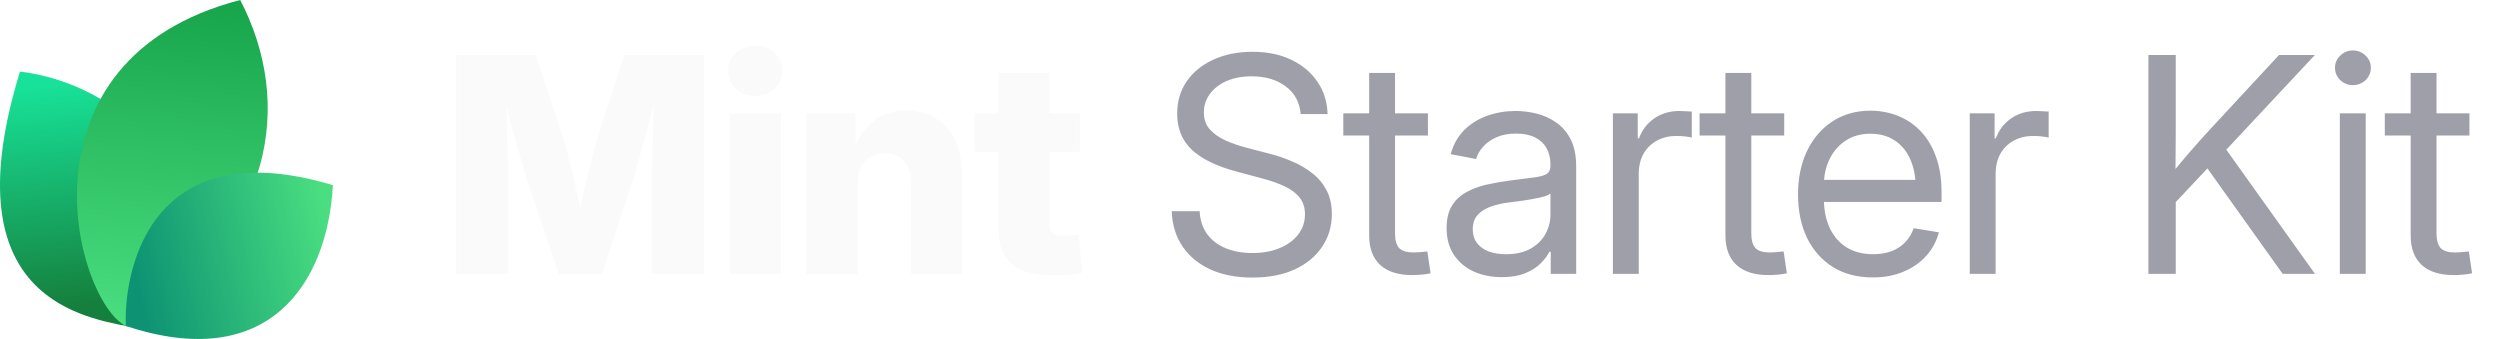
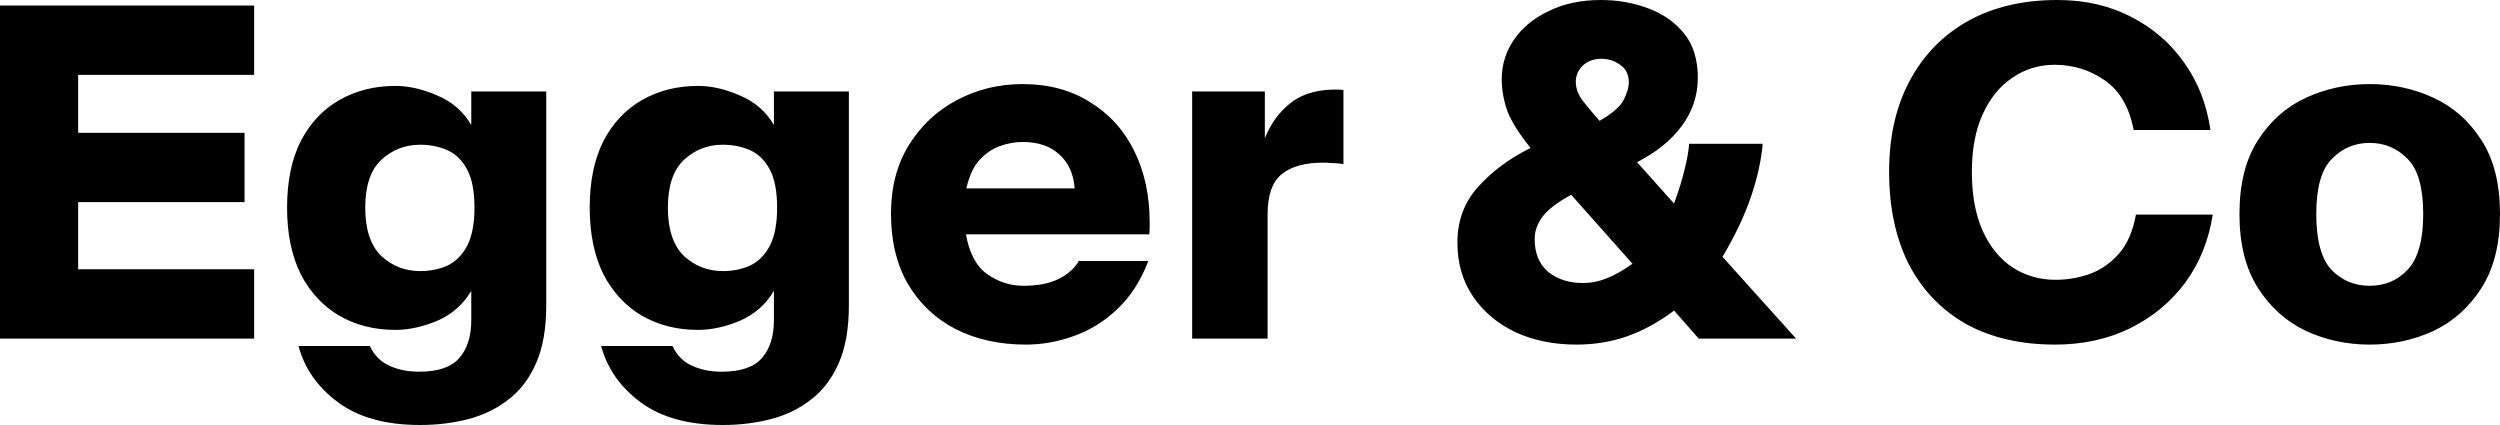
- <svg xmlns="http://www.w3.org/2000/svg" width="177" height="24" viewBox="0 0 177 24" fill="none">
-   <path d="M9.061 23.108C5.268 22.377 -3.391 20.627 1.417 5.064C9.634 6.099 16.973 14.064 9.061 23.108Z" fill="url(#paint0_linear_17557_2145)" />
-   <path d="M8.919 23.094C5.276 21.222 0.784 4.209 17.007 0C20.757 7.193 19.621 16.545 8.919 23.094Z" fill="url(#paint1_linear_17557_2145)" />
-   <path d="M8.914 23.079C8.735 19.882 10.159 9.085 23.57 13.111C23.181 20.123 18.984 26.418 8.914 23.079Z" fill="url(#paint2_linear_17557_2145)" />
-   <path d="M32.301 19.392V3.894H37.938L39.925 9.948C40.036 10.315 40.164 10.787 40.31 11.362C40.462 11.938 40.611 12.552 40.757 13.204C40.91 13.855 41.048 14.483 41.173 15.086C41.305 15.682 41.412 16.192 41.495 16.615H40.695C40.771 16.192 40.871 15.682 40.996 15.086C41.128 14.49 41.267 13.866 41.412 13.214C41.565 12.562 41.714 11.948 41.86 11.373C42.005 10.79 42.133 10.315 42.244 9.948L44.2 3.894H49.848V19.392H46.166V12.704C46.166 12.357 46.173 11.917 46.187 11.383C46.2 10.849 46.214 10.27 46.228 9.646C46.249 9.022 46.266 8.391 46.28 7.753C46.301 7.115 46.311 6.519 46.311 5.964H46.623C46.485 6.561 46.332 7.181 46.166 7.826C45.999 8.471 45.833 9.102 45.666 9.719C45.507 10.336 45.351 10.901 45.198 11.414C45.053 11.928 44.928 12.357 44.824 12.704L42.608 19.392H39.561L37.314 12.704C37.203 12.357 37.072 11.928 36.919 11.414C36.773 10.901 36.614 10.34 36.441 9.729C36.274 9.112 36.104 8.481 35.931 7.836C35.764 7.192 35.608 6.567 35.463 5.964H35.827C35.834 6.512 35.844 7.105 35.858 7.743C35.872 8.374 35.886 9.005 35.9 9.636C35.92 10.26 35.938 10.839 35.952 11.373C35.965 11.907 35.972 12.351 35.972 12.704V19.392H32.301ZM51.668 19.392V8.024H55.288V19.392H51.668ZM53.468 6.786C52.927 6.786 52.473 6.616 52.105 6.276C51.738 5.93 51.554 5.507 51.554 5.007C51.554 4.508 51.738 4.088 52.105 3.749C52.473 3.409 52.927 3.239 53.468 3.239C54.009 3.239 54.463 3.409 54.83 3.749C55.198 4.082 55.382 4.501 55.382 5.007C55.382 5.507 55.198 5.93 54.83 6.276C54.463 6.616 54.009 6.786 53.468 6.786ZM60.708 13.027V19.392H57.088V8.024H60.551L60.593 10.967H60.281C60.593 10.024 61.061 9.268 61.685 8.7C62.309 8.124 63.138 7.836 64.171 7.836C64.975 7.836 65.672 8.017 66.262 8.377C66.851 8.731 67.302 9.234 67.614 9.885C67.933 10.537 68.092 11.307 68.092 12.194V19.392H64.483V12.912C64.483 12.26 64.32 11.754 63.994 11.394C63.675 11.033 63.221 10.853 62.632 10.853C62.25 10.853 61.914 10.936 61.623 11.102C61.332 11.269 61.106 11.515 60.947 11.841C60.787 12.16 60.708 12.555 60.708 13.027ZM76.456 8.024V10.749H69.008V8.024H76.456ZM70.683 5.163H74.292V15.783C74.292 16.102 74.361 16.334 74.5 16.48C74.646 16.625 74.899 16.698 75.259 16.698C75.405 16.698 75.596 16.688 75.831 16.667C76.074 16.646 76.251 16.629 76.362 16.615L76.632 19.309C76.313 19.378 75.963 19.427 75.582 19.455C75.207 19.482 74.836 19.496 74.469 19.496C73.2 19.496 72.25 19.222 71.619 18.674C70.995 18.127 70.683 17.308 70.683 16.22V5.163Z" fill="#FAFAFA" />
-   <path d="M88.667 19.652C87.523 19.652 86.528 19.458 85.682 19.07C84.843 18.681 84.188 18.137 83.716 17.437C83.245 16.736 82.992 15.908 82.957 14.951H84.933C84.968 15.596 85.148 16.14 85.474 16.584C85.8 17.021 86.24 17.354 86.795 17.582C87.35 17.804 87.974 17.915 88.667 17.915C89.388 17.915 90.026 17.801 90.581 17.572C91.143 17.343 91.583 17.024 91.902 16.615C92.228 16.199 92.391 15.717 92.391 15.169C92.391 14.698 92.266 14.306 92.017 13.994C91.767 13.675 91.413 13.408 90.956 13.193C90.498 12.978 89.954 12.787 89.323 12.621L87.502 12.132C86.123 11.765 85.082 11.255 84.382 10.603C83.689 9.944 83.342 9.095 83.342 8.055C83.342 7.174 83.571 6.404 84.028 5.746C84.486 5.087 85.117 4.577 85.921 4.217C86.726 3.849 87.645 3.666 88.678 3.666C89.718 3.666 90.63 3.853 91.413 4.227C92.204 4.602 92.824 5.122 93.275 5.787C93.726 6.446 93.965 7.209 93.993 8.076H92.089C92.013 7.23 91.656 6.574 91.018 6.11C90.387 5.638 89.586 5.403 88.615 5.403C87.95 5.403 87.36 5.513 86.847 5.735C86.341 5.957 85.946 6.262 85.661 6.651C85.377 7.032 85.235 7.469 85.235 7.961C85.235 8.447 85.377 8.849 85.661 9.168C85.946 9.48 86.317 9.74 86.774 9.948C87.232 10.149 87.724 10.319 88.251 10.457L89.884 10.884C90.439 11.023 90.977 11.206 91.496 11.435C92.023 11.657 92.495 11.934 92.911 12.267C93.334 12.593 93.67 12.995 93.92 13.474C94.17 13.945 94.294 14.504 94.294 15.149C94.294 16.015 94.066 16.788 93.608 17.468C93.157 18.148 92.512 18.681 91.673 19.07C90.834 19.458 89.832 19.652 88.667 19.652ZM101.097 8.024V9.594H95.106V8.024H101.097ZM96.937 5.163H98.767V16.521C98.767 17 98.865 17.347 99.059 17.562C99.26 17.77 99.6 17.874 100.078 17.874C100.21 17.874 100.366 17.867 100.546 17.853C100.733 17.832 100.903 17.815 101.056 17.801L101.285 19.351C101.097 19.392 100.886 19.423 100.65 19.444C100.414 19.465 100.189 19.475 99.974 19.475C98.996 19.475 98.244 19.236 97.717 18.758C97.197 18.272 96.937 17.579 96.937 16.677V5.163ZM106.33 19.621C105.595 19.621 104.932 19.489 104.343 19.226C103.754 18.955 103.285 18.564 102.939 18.05C102.592 17.53 102.419 16.896 102.419 16.147C102.419 15.495 102.547 14.965 102.804 14.556C103.06 14.146 103.403 13.828 103.833 13.599C104.263 13.363 104.742 13.186 105.269 13.068C105.796 12.95 106.333 12.857 106.881 12.787C107.574 12.69 108.132 12.617 108.555 12.569C108.978 12.52 109.287 12.441 109.481 12.33C109.675 12.212 109.772 12.014 109.772 11.737V11.654C109.772 11.203 109.679 10.815 109.492 10.489C109.311 10.163 109.041 9.91 108.68 9.729C108.32 9.549 107.872 9.459 107.338 9.459C106.805 9.459 106.34 9.546 105.945 9.719C105.556 9.892 105.241 10.118 104.998 10.395C104.755 10.665 104.593 10.953 104.509 11.258L102.71 10.915C102.897 10.222 103.22 9.65 103.677 9.199C104.135 8.748 104.679 8.412 105.31 8.19C105.941 7.968 106.607 7.857 107.307 7.857C107.8 7.857 108.295 7.92 108.795 8.044C109.301 8.169 109.765 8.381 110.188 8.679C110.611 8.97 110.951 9.369 111.208 9.875C111.464 10.374 111.593 11.005 111.593 11.768V19.392H109.793V17.822H109.7C109.568 18.085 109.363 18.359 109.086 18.643C108.809 18.921 108.444 19.153 107.994 19.34C107.543 19.527 106.988 19.621 106.33 19.621ZM106.621 17.998C107.321 17.998 107.904 17.867 108.368 17.603C108.84 17.333 109.19 16.986 109.419 16.563C109.654 16.133 109.772 15.682 109.772 15.211V13.692C109.703 13.769 109.554 13.841 109.325 13.911C109.096 13.973 108.829 14.032 108.524 14.088C108.226 14.143 107.921 14.192 107.609 14.233C107.304 14.275 107.033 14.309 106.798 14.337C106.354 14.393 105.938 14.49 105.549 14.628C105.168 14.76 104.86 14.954 104.624 15.211C104.388 15.467 104.27 15.811 104.27 16.241C104.27 16.615 104.367 16.934 104.561 17.198C104.762 17.461 105.04 17.662 105.393 17.801C105.747 17.933 106.156 17.998 106.621 17.998ZM114.193 19.392V8.024H115.951V9.792H116.045C116.253 9.209 116.61 8.741 117.116 8.388C117.622 8.034 118.219 7.857 118.905 7.857C119.058 7.857 119.217 7.864 119.384 7.878C119.55 7.885 119.682 7.892 119.779 7.899V9.74C119.716 9.719 119.578 9.695 119.363 9.667C119.155 9.639 118.922 9.625 118.666 9.625C118.174 9.625 117.726 9.733 117.324 9.948C116.922 10.163 116.603 10.471 116.367 10.874C116.138 11.276 116.024 11.758 116.024 12.319V19.392H114.193ZM126.322 8.024V9.594H120.33V8.024H126.322ZM122.161 5.163H123.992V16.521C123.992 17 124.089 17.347 124.283 17.562C124.484 17.77 124.824 17.874 125.302 17.874C125.434 17.874 125.59 17.867 125.77 17.853C125.958 17.832 126.127 17.815 126.28 17.801L126.509 19.351C126.322 19.392 126.11 19.423 125.874 19.444C125.639 19.465 125.413 19.475 125.198 19.475C124.221 19.475 123.468 19.236 122.941 18.758C122.421 18.272 122.161 17.579 122.161 16.677V5.163ZM132.604 19.642C131.502 19.642 130.555 19.396 129.765 18.903C128.974 18.404 128.364 17.714 127.934 16.834C127.511 15.946 127.3 14.927 127.3 13.775C127.3 12.611 127.511 11.584 127.934 10.697C128.364 9.802 128.964 9.102 129.734 8.596C130.51 8.089 131.408 7.836 132.428 7.836C133.1 7.836 133.738 7.954 134.341 8.19C134.952 8.426 135.489 8.783 135.954 9.261C136.425 9.74 136.793 10.343 137.056 11.071C137.327 11.792 137.462 12.645 137.462 13.63V14.296H128.433V12.735H136.463L135.631 13.297C135.631 12.541 135.506 11.876 135.257 11.3C135.007 10.725 134.643 10.277 134.165 9.958C133.686 9.632 133.107 9.469 132.428 9.469C131.748 9.469 131.162 9.632 130.67 9.958C130.177 10.284 129.796 10.725 129.526 11.279C129.262 11.827 129.13 12.441 129.13 13.12V14.046C129.13 14.864 129.273 15.572 129.557 16.168C129.841 16.757 130.243 17.211 130.763 17.53C131.283 17.842 131.901 17.998 132.615 17.998C133.093 17.998 133.523 17.929 133.905 17.79C134.293 17.645 134.619 17.433 134.882 17.156C135.153 16.879 135.354 16.546 135.486 16.157L137.275 16.449C137.108 17.08 136.81 17.634 136.38 18.113C135.95 18.591 135.413 18.966 134.768 19.236C134.123 19.507 133.402 19.642 132.604 19.642ZM139.459 19.392V8.024H141.217V9.792H141.311C141.519 9.209 141.876 8.741 142.382 8.388C142.888 8.034 143.485 7.857 144.171 7.857C144.324 7.857 144.483 7.864 144.649 7.878C144.816 7.885 144.948 7.892 145.045 7.899V9.74C144.982 9.719 144.844 9.695 144.629 9.667C144.421 9.639 144.188 9.625 143.932 9.625C143.439 9.625 142.992 9.733 142.59 9.948C142.188 10.163 141.869 10.471 141.633 10.874C141.404 11.276 141.29 11.758 141.29 12.319V19.392H139.459ZM153.429 14.961V12.715C153.783 12.257 154.136 11.82 154.49 11.404C154.844 10.981 155.204 10.565 155.572 10.156C155.939 9.74 156.314 9.327 156.695 8.918L161.355 3.894H163.893L157.277 10.967H157.184L153.429 14.961ZM152.108 19.392V3.894H154.043V9.241L154.022 12.559L154.043 13.505V19.392H152.108ZM161.615 19.392L155.967 11.477L157.173 9.969L163.903 19.392H161.615ZM165.661 19.392V8.024H167.492V19.392H165.661ZM166.587 6.027C166.24 6.027 165.942 5.909 165.692 5.673C165.443 5.43 165.318 5.139 165.318 4.799C165.318 4.459 165.443 4.172 165.692 3.936C165.942 3.693 166.24 3.572 166.587 3.572C166.934 3.572 167.232 3.693 167.482 3.936C167.731 4.172 167.856 4.459 167.856 4.799C167.856 5.139 167.731 5.43 167.482 5.673C167.232 5.909 166.934 6.027 166.587 6.027ZM174.836 8.024V9.594H168.844V8.024H174.836ZM170.675 5.163H172.506V16.521C172.506 17 172.603 17.347 172.797 17.562C172.998 17.77 173.338 17.874 173.816 17.874C173.948 17.874 174.104 17.867 174.284 17.853C174.472 17.832 174.641 17.815 174.794 17.801L175.023 19.351C174.836 19.392 174.624 19.423 174.388 19.444C174.153 19.465 173.927 19.475 173.712 19.475C172.735 19.475 171.982 19.236 171.455 18.758C170.935 18.272 170.675 17.579 170.675 16.677V5.163Z" fill="#9F9FA9" />
-   <defs>
-     <linearGradient id="paint0_linear_17557_2145" x1="3.776" y1="5.916" x2="5.232" y2="21.559" gradientUnits="userSpaceOnUse">
-       <stop stop-color="#18E299" />
-       <stop offset="1" stop-color="#15803D" />
-     </linearGradient>
-     <linearGradient id="paint1_linear_17557_2145" x1="12.171" y1="-0.718" x2="10.19" y2="22.983" gradientUnits="userSpaceOnUse">
-       <stop stop-color="#16A34A" />
-       <stop offset="1" stop-color="#4ADE80" />
-     </linearGradient>
-     <linearGradient id="paint2_linear_17557_2145" x1="23.133" y1="15.353" x2="9.338" y2="18.52" gradientUnits="userSpaceOnUse">
-       <stop stop-color="#4ADE80" />
-       <stop offset="1" stop-color="#0D9373" />
-     </linearGradient>
-   </defs>
+ <svg xmlns="http://www.w3.org/2000/svg" width="500" height="85" viewBox="0 0 500 85">
+   <path d="M0 67.724V1.103h50.827v13.875H15.632v11.579h33.276v13.875H15.632V53.85h35.195v13.875zm109.248-49.437v42.821q0 6.892-2.011 11.487t-5.485 7.26q-3.474 2.756-8.045 3.95T84.017 85q-10.239 0-16.363-4.503-6.126-4.503-7.954-11.302h14.261q1.371 2.849 3.931 3.95 2.56 1.196 5.942 1.196 5.668 0 8.045-2.757t2.377-7.535v-5.881q-2.378 4.043-6.765 5.973-4.388 1.837-8.41 1.837-6.309 0-11.245-2.848-4.846-2.85-7.678-8.27-2.743-5.514-2.743-13.325 0-7.903 2.742-13.324 2.835-5.422 7.68-8.179 4.935-2.848 11.244-2.848 4.021 0 8.41 1.93 4.388 1.838 6.765 5.88v-6.707zm-25.231 35.93q3.017 0 5.485-1.103 2.468-1.195 3.93-3.952 1.464-2.848 1.464-7.627 0-4.871-1.463-7.627t-3.931-3.86q-2.468-1.102-5.485-1.102-4.479 0-7.77 3.032-3.2 3.033-3.2 9.557t3.2 9.649q3.291 3.032 7.77 3.032m85.758-35.929v42.821q0 6.892-2.011 11.487t-5.485 7.26q-3.474 2.756-8.044 3.95Q149.663 85 144.544 85q-10.238 0-16.363-4.503-6.124-4.503-7.953-11.302h14.261q1.37 2.849 3.931 3.95 2.56 1.196 5.942 1.196 5.667 0 8.044-2.757t2.377-7.535v-5.881q-2.376 4.043-6.765 5.973-4.387 1.837-8.41 1.837-6.308 0-11.244-2.848-4.845-2.85-7.679-8.27-2.742-5.514-2.743-13.325 0-7.903 2.743-13.324 2.834-5.422 7.679-8.179 4.936-2.848 11.244-2.848 4.023 0 8.41 1.93 4.389 1.838 6.765 5.88v-6.707zm-25.231 35.93q3.018 0 5.485-1.103 2.469-1.195 3.931-3.952 1.463-2.848 1.463-7.627 0-4.871-1.463-7.627-1.462-2.756-3.931-3.86-2.467-1.102-5.485-1.102-4.479 0-7.77 3.032-3.2 3.033-3.199 9.557 0 6.525 3.199 9.649 3.291 3.032 7.77 3.032m59.979-25.821q-2.285 0-4.57.827-2.286.826-4.114 2.848-1.737 1.93-2.56 5.606h21.666q-.366-4.411-3.108-6.8-2.651-2.481-7.314-2.481m11.245 23.8h13.895q-2.194 5.79-6.125 9.556-3.84 3.676-8.685 5.422-4.753 1.746-9.69 1.746-7.953 0-14.078-3.124-6.033-3.124-9.507-9.006-3.382-5.88-3.382-14.06 0-7.902 3.565-13.691 3.657-5.88 9.598-9.006 6.034-3.216 13.164-3.216 7.771 0 13.439 3.584 5.759 3.492 8.867 9.74t3.108 14.428v.919q0 .55-.091 1.378h-36.658q1.005 5.697 4.296 7.994 3.291 2.298 7.222 2.298 4.297 0 7.039-1.379 2.743-1.378 4.023-3.583m22.664 15.529V18.287h14.535v9.373q1.737-4.32 4.937-6.892 3.2-2.666 8.502-2.85h1.097q.639 0 1.188.093v14.794a14.4 14.4 0 0 0-2.194-.183 19 19 0 0 0-1.92-.092q-5.393 0-8.227 2.297t-2.834 8.087v24.81zm76.726-51.367q0 1.93 1.371 3.767a101 101 0 0 0 3.383 4.044q3.84-2.206 4.845-4.227t1.005-3.492q0-2.298-1.736-3.492-1.646-1.195-3.748-1.195-2.286 0-3.749 1.378-1.371 1.38-1.371 3.217m24.591 51.367-4.936-5.605q-4.663 3.492-9.416 5.146-4.662 1.654-10.147 1.654-6.765 0-12.159-2.481-5.393-2.574-8.501-7.168-3.11-4.595-3.109-10.751 0-6.525 4.114-11.119 4.206-4.687 10.513-7.81-3.474-4.32-4.662-7.444-1.097-3.216-1.097-6.34 0-4.32 2.468-7.903 2.468-3.585 6.948-5.698Q314.245 0 320.186 0q5.028 0 9.416 1.654 4.479 1.654 7.222 5.054 2.742 3.4 2.742 8.822 0 5.33-3.199 9.648-3.2 4.32-8.959 7.26l7.405 8.27q1.463-4.043 2.102-6.8.731-2.848.914-5.146h14.718q-.457 5.055-2.376 10.66-1.92 5.605-5.668 11.946l14.718 16.356zm-32.818-19.94q0 4.319 2.742 6.616 2.743 2.205 6.948 2.205 2.376 0 4.662-.918 2.377-.92 5.211-2.941l-12.25-13.784q-4.113 2.205-5.759 4.411-1.554 2.114-1.554 4.41m120.258-4.869h15.357q-1.188 7.718-5.485 13.6-4.296 5.788-10.969 9.097t-15.084 3.308q-10.33 0-17.826-4.135-7.405-4.227-11.427-11.946-3.931-7.81-3.931-18.47 0-10.568 4.114-18.195 4.113-7.719 11.609-11.946Q401.135 0 411.465 0q8.319 0 14.809 3.4 6.49 3.307 10.605 9.19 4.113 5.788 5.21 13.415h-15.358q-1.279-6.8-5.759-9.924-4.479-3.124-10.056-3.124-4.662 0-8.41 2.573-3.747 2.481-5.942 7.26-2.194 4.777-2.194 11.578 0 6.983 2.194 11.854 2.195 4.778 5.942 7.26 3.84 2.48 8.593 2.48 3.383 0 6.674-1.103 3.382-1.194 5.942-4.043 2.559-2.848 3.474-7.903m46.757 26.006q-6.855 0-12.798-2.757-5.942-2.848-9.599-8.638t-3.656-14.702q0-9.006 3.656-14.703 3.657-5.79 9.599-8.546 5.943-2.757 12.798-2.757t12.799 2.757q5.942 2.757 9.598 8.546Q500 33.816 500 42.822q0 8.913-3.657 14.702-3.656 5.79-9.598 8.638-5.943 2.757-12.799 2.757m0-11.762q4.572 0 7.588-3.216 3.108-3.309 3.108-11.12 0-7.902-3.108-11.026-3.108-3.217-7.588-3.217-4.479 0-7.587 3.217-3.108 3.123-3.108 11.027 0 7.81 3.016 11.118 3.109 3.217 7.679 3.217" />
</svg>
